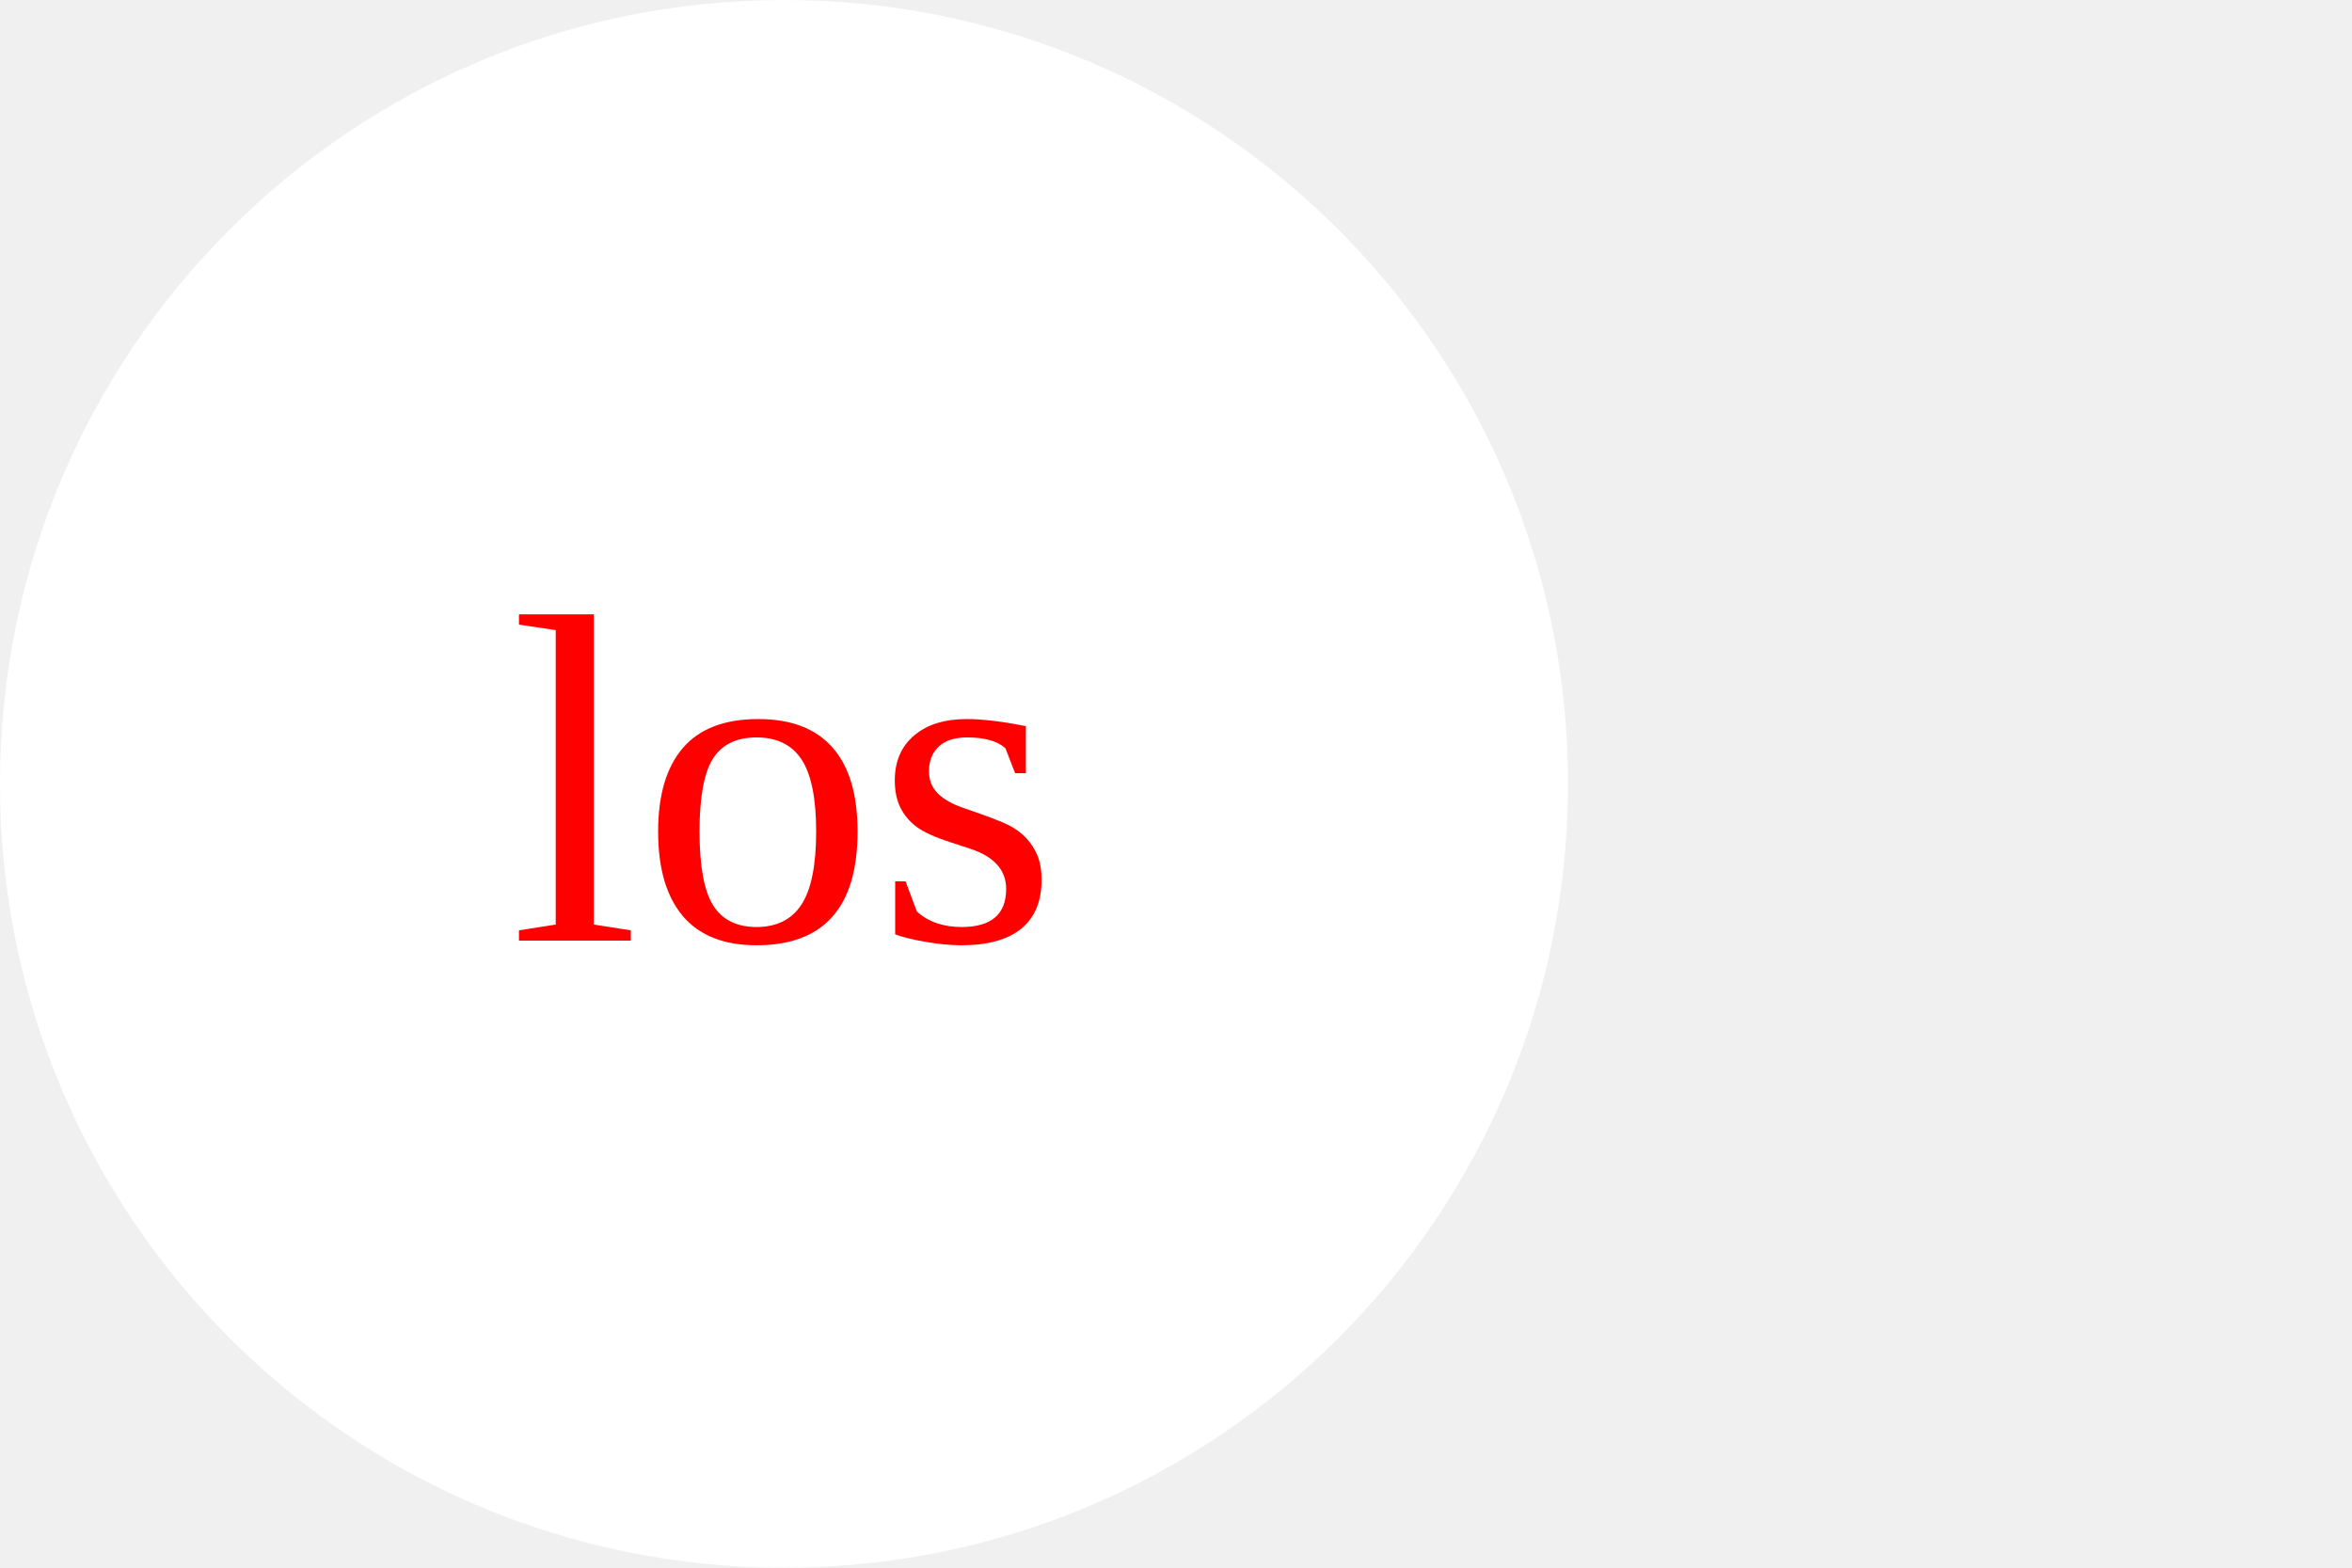
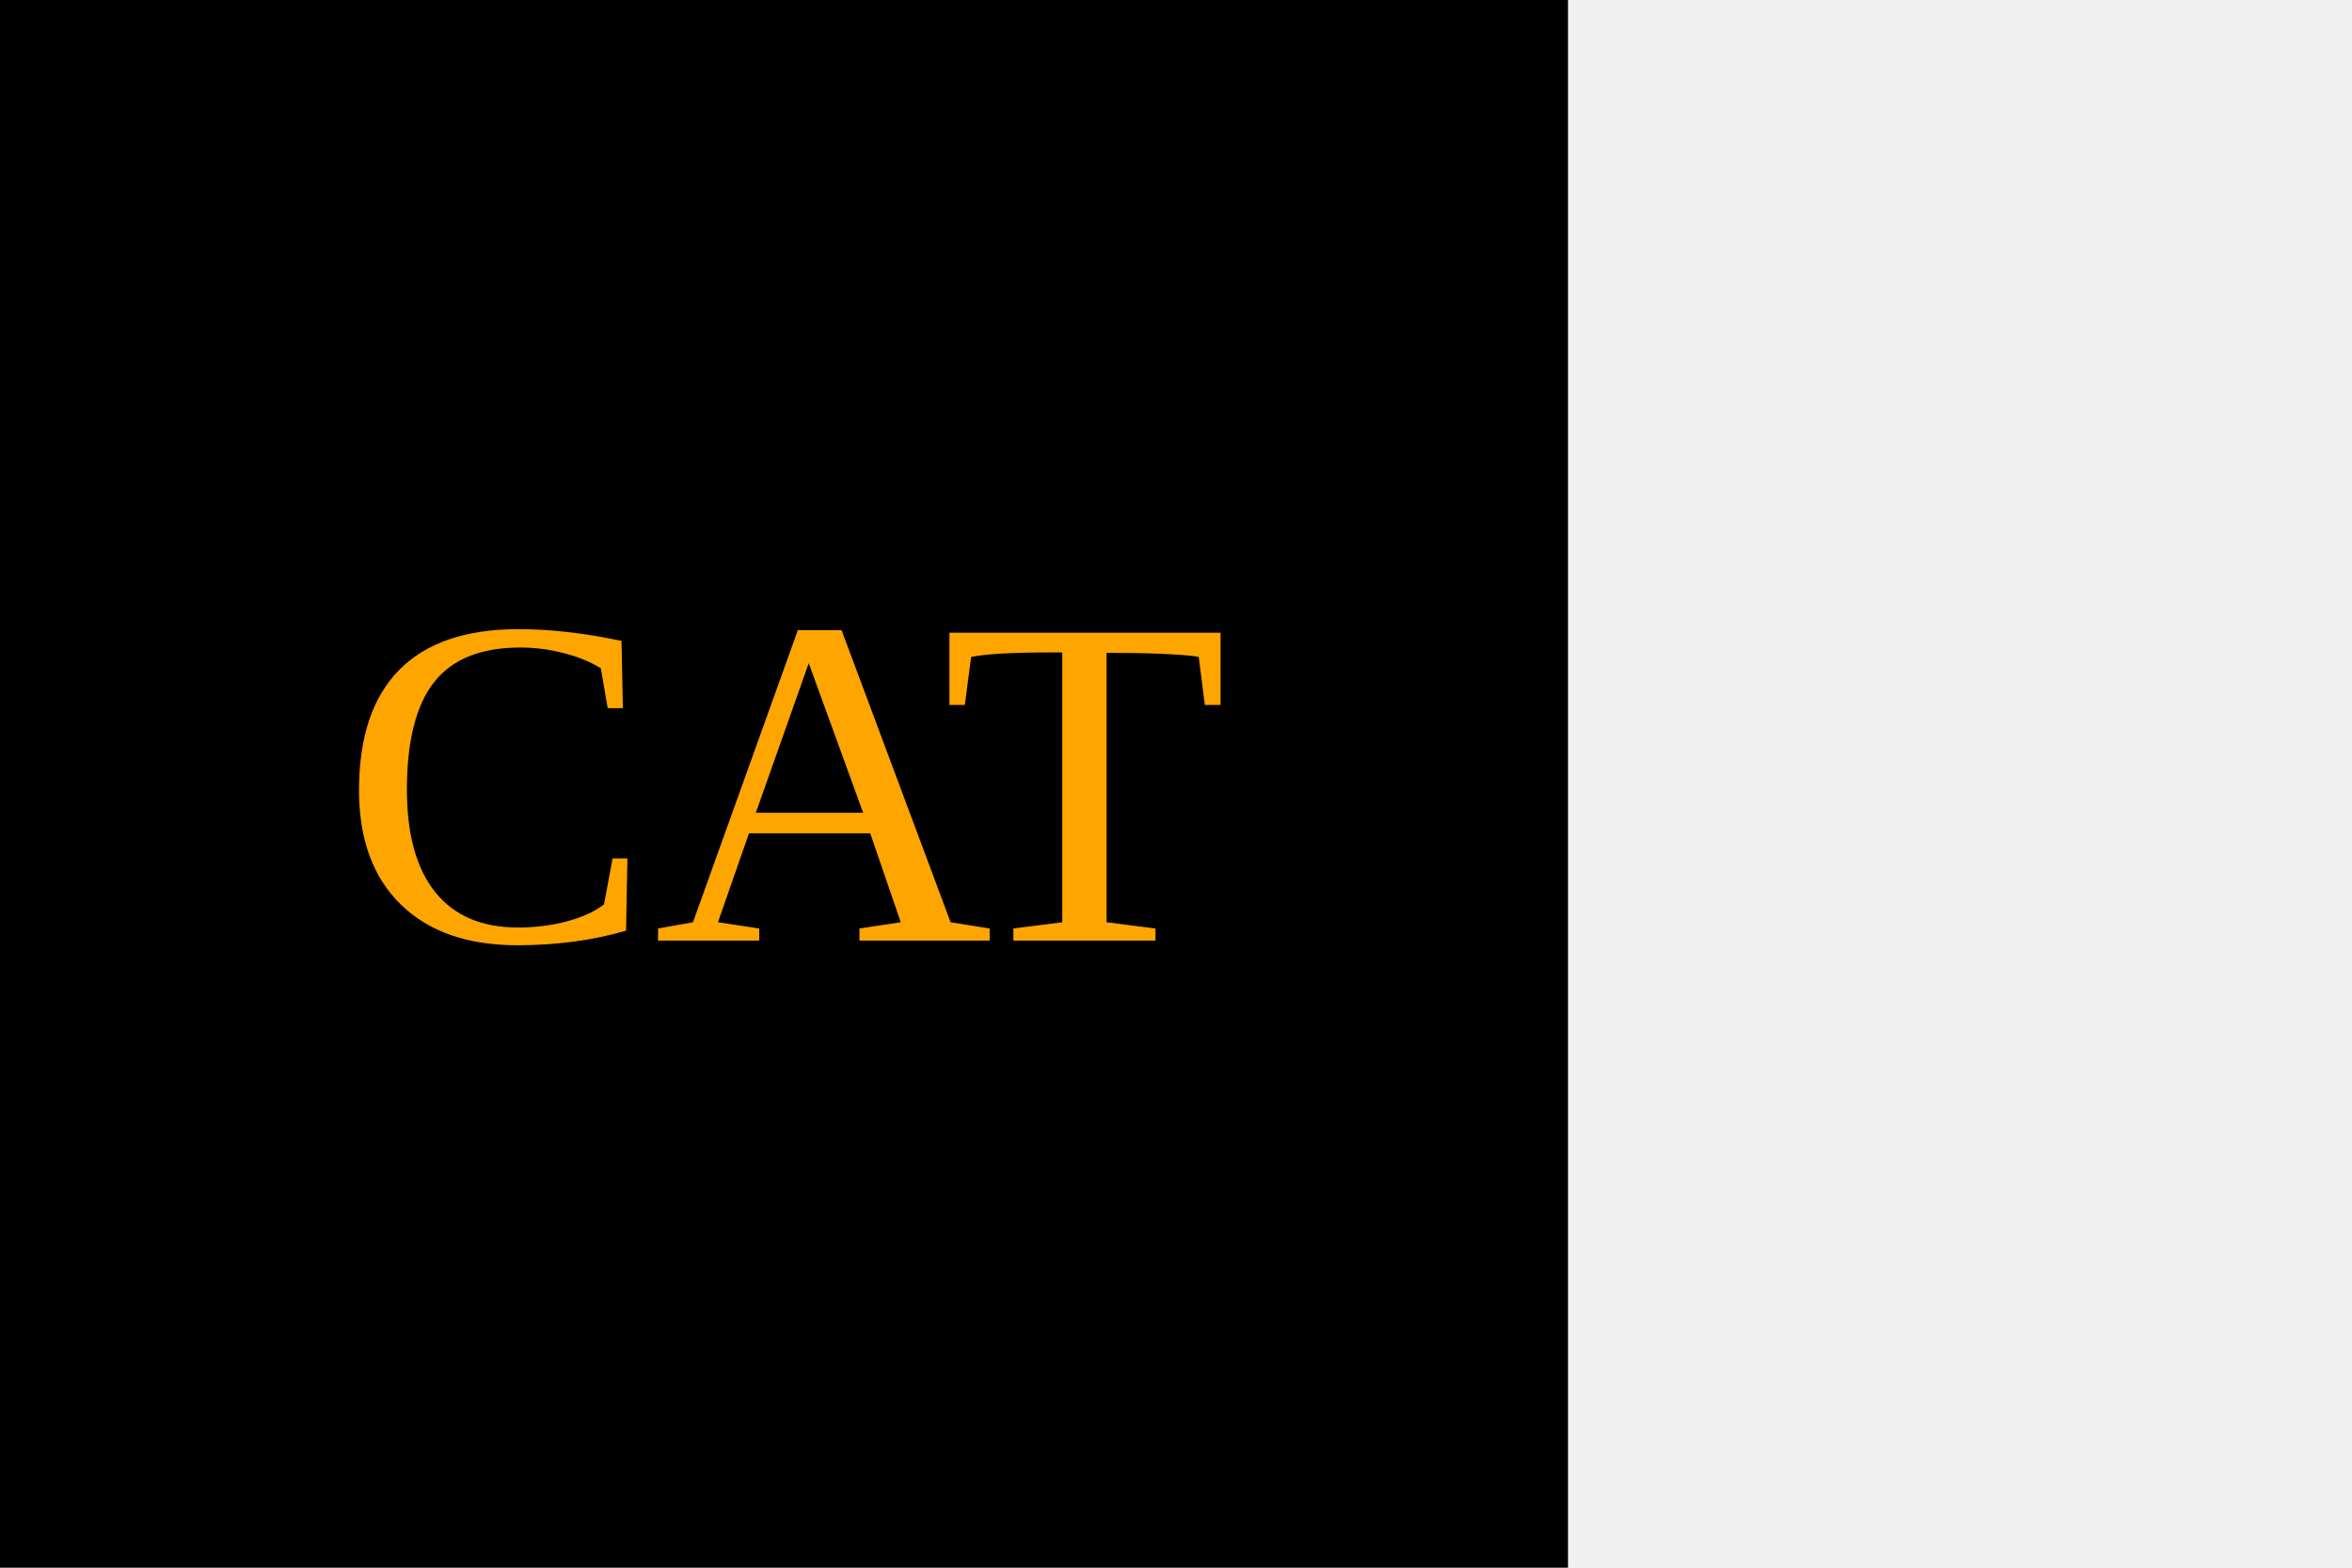
<svg xmlns="http://www.w3.org/2000/svg" version="1.1" width="300" height="200">
-   <circle cx="100" cy="100" r="100" fill="white" />
-   <text x="100" y="120" font-size="60" text-anchor="middle" fill="red">los</text>
+   <rect x="0" y="0" width="200" height="200" fill="light-brown" />
+   <text x="100" y="120" font-size="60" text-anchor="middle" fill="orange">CAT</text>
</svg>
